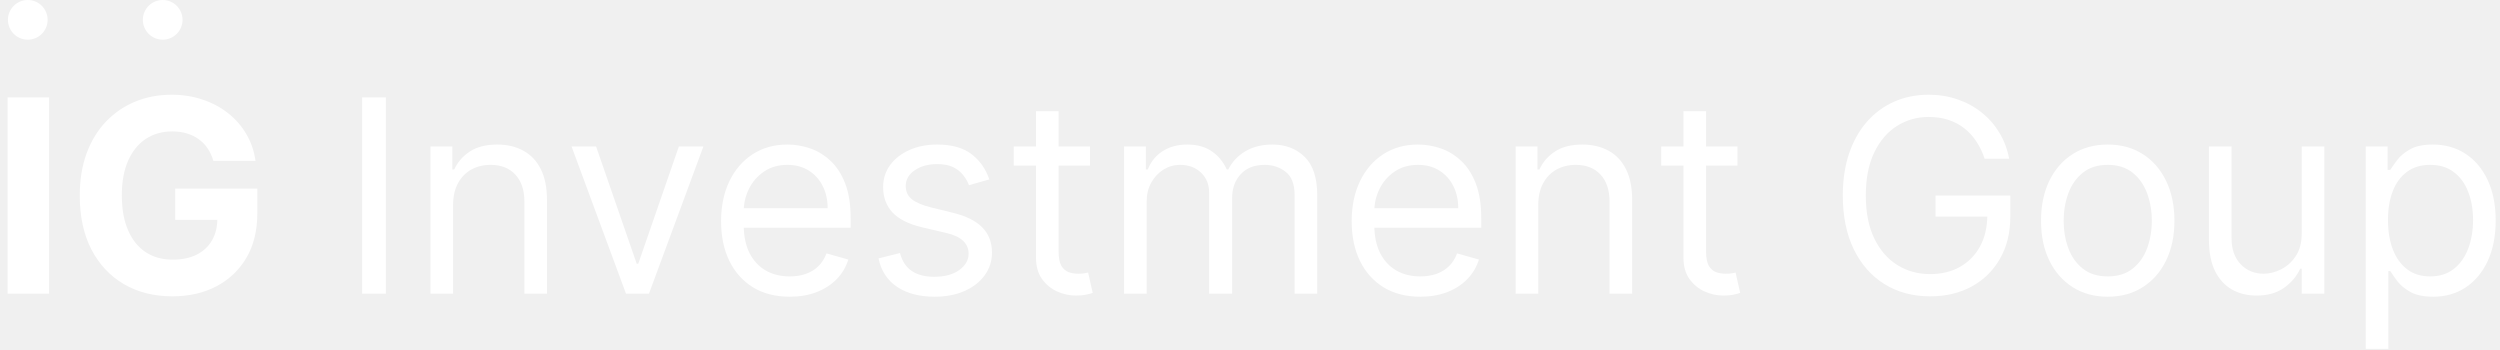
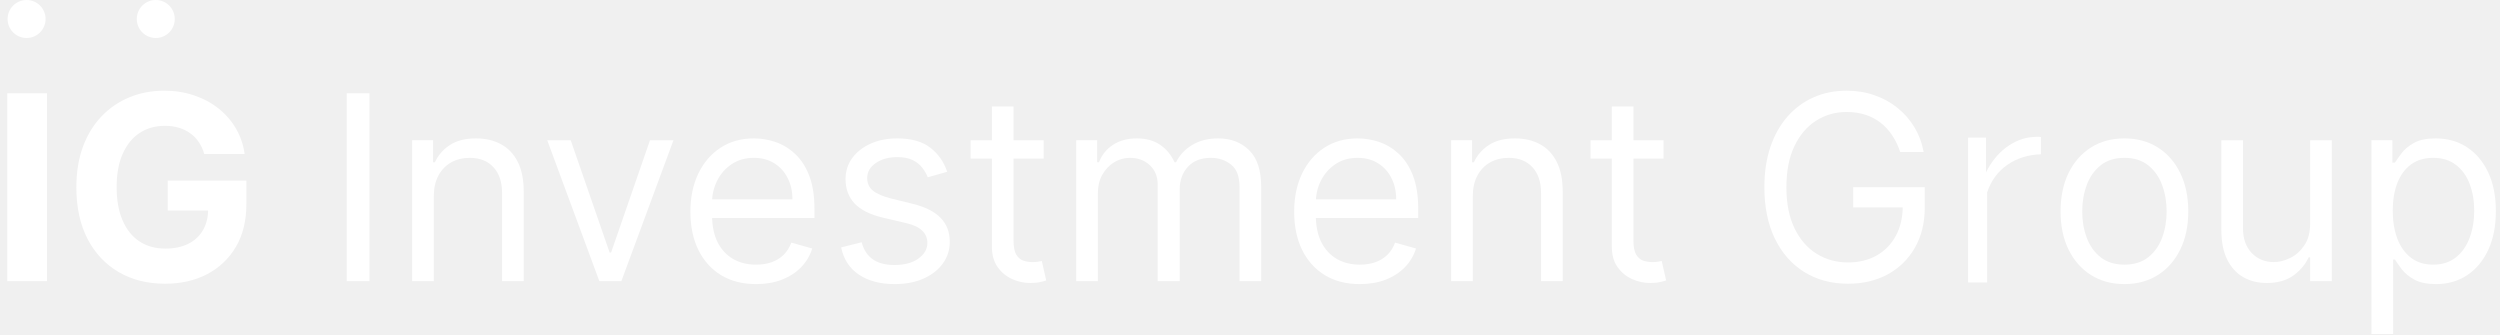
- <svg xmlns="http://www.w3.org/2000/svg" width="315" height="44" viewBox="0 0 315 44" fill="none">
+ <svg xmlns="http://www.w3.org/2000/svg" width="329" height="44" viewBox="0 0 329 44" fill="none">
  <path d="M6.183 12.273V37H0.955V12.273H6.183Z" fill="white" />
-   <path d="M26.88 20.266C26.711 19.678 26.474 19.159 26.168 18.708C25.862 18.249 25.488 17.863 25.045 17.549C24.611 17.227 24.111 16.982 23.548 16.812C22.993 16.643 22.377 16.559 21.701 16.559C20.437 16.559 19.326 16.873 18.368 17.501C17.419 18.129 16.678 19.042 16.147 20.241C15.616 21.433 15.35 22.89 15.35 24.612C15.35 26.335 15.611 27.8 16.135 29.007C16.658 30.215 17.398 31.136 18.356 31.772C19.314 32.4 20.445 32.714 21.749 32.714C22.932 32.714 23.942 32.505 24.78 32.086C25.625 31.659 26.269 31.06 26.711 30.287C27.162 29.514 27.387 28.601 27.387 27.546L28.45 27.703H22.075V23.767H32.422V26.882C32.422 29.055 31.963 30.923 31.046 32.484C30.128 34.038 28.865 35.237 27.255 36.082C25.645 36.919 23.802 37.338 21.725 37.338C19.407 37.338 17.37 36.827 15.616 35.805C13.861 34.774 12.492 33.313 11.51 31.422C10.537 29.522 10.05 27.268 10.05 24.66C10.05 22.656 10.339 20.869 10.919 19.3C11.506 17.722 12.327 16.386 13.382 15.291C14.436 14.197 15.664 13.363 17.064 12.792C18.465 12.22 19.982 11.935 21.616 11.935C23.017 11.935 24.321 12.14 25.528 12.55C26.736 12.953 27.806 13.524 28.74 14.265C29.682 15.005 30.45 15.887 31.046 16.909C31.642 17.923 32.024 19.042 32.193 20.266H26.88Z" fill="white" />
+   <path d="M26.88 20.266C26.711 19.678 26.474 19.159 26.168 18.708C25.862 18.249 25.488 17.863 25.045 17.549C24.61 17.227 24.111 16.982 23.548 16.813C22.992 16.644 22.377 16.559 21.701 16.559C20.437 16.559 19.326 16.873 18.368 17.501C17.418 18.129 16.678 19.042 16.147 20.242C15.615 21.433 15.35 22.89 15.35 24.612C15.35 26.335 15.611 27.8 16.134 29.007C16.658 30.215 17.398 31.136 18.356 31.772C19.314 32.4 20.445 32.714 21.749 32.714C22.932 32.714 23.942 32.505 24.779 32.086C25.625 31.659 26.268 31.06 26.711 30.287C27.162 29.514 27.387 28.601 27.387 27.546L28.45 27.703H22.075V23.767H32.422V26.882C32.422 29.055 31.963 30.923 31.046 32.484C30.128 34.038 28.864 35.237 27.255 36.083C25.645 36.92 23.801 37.338 21.725 37.338C19.407 37.338 17.37 36.827 15.615 35.805C13.861 34.775 12.492 33.314 11.51 31.422C10.536 29.522 10.049 27.269 10.049 24.661C10.049 22.656 10.339 20.869 10.919 19.3C11.506 17.722 12.327 16.386 13.382 15.291C14.436 14.197 15.664 13.364 17.064 12.792C18.465 12.22 19.982 11.935 21.616 11.935C23.017 11.935 24.321 12.14 25.528 12.55C26.735 12.953 27.806 13.524 28.74 14.265C29.681 15.005 30.45 15.887 31.046 16.909C31.641 17.923 32.024 19.042 32.193 20.266H26.88Z" fill="white" />
  <path d="M48.622 12.273V37H45.628V12.273H48.622Z" fill="white" />
-   <path d="M57.089 25.844V37H54.24V18.454H56.993V21.352H57.234C57.669 20.41 58.329 19.654 59.214 19.082C60.1 18.503 61.243 18.213 62.643 18.213C63.899 18.213 64.998 18.471 65.939 18.986C66.881 19.493 67.614 20.266 68.137 21.304C68.66 22.334 68.922 23.638 68.922 25.216V37H66.072V25.409C66.072 23.952 65.694 22.817 64.937 22.004C64.181 21.183 63.142 20.773 61.822 20.773C60.913 20.773 60.1 20.97 59.383 21.364C58.675 21.759 58.115 22.334 57.705 23.091C57.294 23.848 57.089 24.765 57.089 25.844Z" fill="white" />
-   <path d="M88.629 18.454L81.771 37H78.874L72.016 18.454H75.106L80.226 33.233H80.419L85.538 18.454H88.629Z" fill="white" />
-   <path d="M99.502 37.386C97.715 37.386 96.173 36.992 94.877 36.203C93.59 35.406 92.596 34.295 91.895 32.871C91.203 31.438 90.857 29.772 90.857 27.872C90.857 25.973 91.203 24.298 91.895 22.849C92.596 21.392 93.569 20.258 94.817 19.445C96.073 18.624 97.538 18.213 99.212 18.213C100.178 18.213 101.132 18.374 102.073 18.696C103.015 19.018 103.872 19.541 104.645 20.266C105.418 20.982 106.034 21.932 106.492 23.115C106.951 24.298 107.181 25.755 107.181 27.486V28.693H92.885V26.23H104.283C104.283 25.184 104.074 24.25 103.655 23.429C103.245 22.608 102.657 21.96 101.892 21.485C101.136 21.01 100.242 20.773 99.212 20.773C98.077 20.773 97.095 21.055 96.266 21.618C95.445 22.173 94.813 22.898 94.37 23.791C93.928 24.685 93.706 25.642 93.706 26.665V28.307C93.706 29.707 93.948 30.895 94.431 31.869C94.922 32.834 95.602 33.571 96.471 34.078C97.341 34.577 98.351 34.827 99.502 34.827C100.25 34.827 100.926 34.722 101.53 34.513C102.142 34.295 102.669 33.974 103.112 33.547C103.555 33.112 103.897 32.573 104.138 31.929L106.891 32.702C106.601 33.635 106.114 34.456 105.43 35.165C104.746 35.865 103.901 36.412 102.894 36.807C101.888 37.193 100.757 37.386 99.502 37.386Z" fill="white" />
+   <path d="M57.089 25.844V37H54.24V18.454H56.993V21.352H57.234C57.669 20.41 58.329 19.654 59.214 19.082C60.1 18.503 61.243 18.213 62.643 18.213C63.899 18.213 64.998 18.471 65.939 18.986C66.881 19.493 67.614 20.266 68.137 21.304C68.66 22.334 68.921 23.638 68.921 25.216V37H66.072V25.409C66.072 23.952 65.694 22.817 64.937 22.004C64.18 21.183 63.142 20.773 61.822 20.773C60.913 20.773 60.1 20.97 59.383 21.364C58.675 21.759 58.115 22.334 57.705 23.091C57.294 23.848 57.089 24.765 57.089 25.844Z" fill="white" />
+   <path d="M88.629 18.455L81.771 37H78.874L72.016 18.455H75.106L80.226 33.233H80.419L85.538 18.455H88.629Z" fill="white" />
+   <path d="M99.502 37.386C97.715 37.386 96.173 36.992 94.877 36.203C93.59 35.406 92.596 34.295 91.895 32.871C91.203 31.438 90.857 29.772 90.857 27.872C90.857 25.973 91.203 24.298 91.895 22.849C92.596 21.392 93.57 20.258 94.817 19.445C96.073 18.624 97.538 18.213 99.212 18.213C100.178 18.213 101.132 18.374 102.073 18.696C103.015 19.018 103.872 19.541 104.645 20.266C105.418 20.982 106.034 21.932 106.492 23.115C106.951 24.298 107.181 25.755 107.181 27.486V28.693H92.885V26.23H104.283C104.283 25.184 104.074 24.25 103.655 23.429C103.245 22.608 102.657 21.96 101.892 21.485C101.136 21.01 100.242 20.773 99.212 20.773C98.077 20.773 97.095 21.055 96.266 21.618C95.445 22.173 94.813 22.898 94.37 23.791C93.928 24.685 93.706 25.642 93.706 26.665V28.307C93.706 29.707 93.948 30.895 94.431 31.869C94.922 32.834 95.602 33.571 96.471 34.078C97.341 34.577 98.351 34.827 99.502 34.827C100.25 34.827 100.926 34.722 101.53 34.513C102.142 34.295 102.669 33.974 103.112 33.547C103.555 33.112 103.897 32.573 104.138 31.929L106.891 32.702C106.601 33.635 106.114 34.456 105.43 35.165C104.746 35.865 103.901 36.412 102.894 36.807C101.888 37.193 100.757 37.386 99.502 37.386Z" fill="white" />
  <path d="M124.652 22.608L122.092 23.332C121.931 22.906 121.693 22.491 121.38 22.089C121.074 21.678 120.655 21.34 120.124 21.075C119.593 20.809 118.912 20.676 118.083 20.676C116.948 20.676 116.003 20.938 115.246 21.461C114.497 21.976 114.123 22.632 114.123 23.429C114.123 24.137 114.381 24.697 114.896 25.107C115.411 25.518 116.216 25.86 117.311 26.134L120.063 26.81C121.722 27.212 122.957 27.828 123.77 28.657C124.583 29.478 124.99 30.537 124.99 31.832C124.99 32.895 124.684 33.845 124.072 34.682C123.468 35.519 122.623 36.179 121.537 36.662C120.45 37.145 119.186 37.386 117.745 37.386C115.854 37.386 114.288 36.976 113.049 36.155C111.809 35.334 111.024 34.135 110.694 32.557L113.399 31.881C113.656 32.879 114.143 33.627 114.86 34.126C115.584 34.626 116.53 34.875 117.697 34.875C119.025 34.875 120.08 34.593 120.86 34.03C121.649 33.458 122.044 32.774 122.044 31.977C122.044 31.333 121.818 30.794 121.367 30.359C120.917 29.917 120.224 29.587 119.291 29.369L116.2 28.645C114.501 28.242 113.254 27.619 112.457 26.773C111.668 25.92 111.274 24.854 111.274 23.574C111.274 22.527 111.568 21.602 112.155 20.797C112.751 19.992 113.56 19.36 114.582 18.901C115.612 18.442 116.779 18.213 118.083 18.213C119.919 18.213 121.359 18.616 122.406 19.421C123.46 20.225 124.209 21.288 124.652 22.608Z" fill="white" />
-   <path d="M137.344 18.454V20.869H127.733V18.454H137.344ZM130.535 14.011H133.384V31.688C133.384 32.492 133.501 33.096 133.734 33.499C133.976 33.893 134.281 34.159 134.652 34.295C135.03 34.424 135.428 34.489 135.847 34.489C136.161 34.489 136.419 34.472 136.62 34.44C136.821 34.4 136.982 34.368 137.103 34.344L137.682 36.903C137.489 36.976 137.219 37.048 136.873 37.121C136.527 37.201 136.089 37.242 135.557 37.242C134.752 37.242 133.964 37.068 133.191 36.722C132.426 36.376 131.79 35.849 131.283 35.141C130.784 34.432 130.535 33.539 130.535 32.46V14.011Z" fill="white" />
+   <path d="M137.344 18.455V20.869H127.733V18.455H137.344ZM130.535 14.011H133.384V31.688C133.384 32.492 133.501 33.096 133.734 33.499C133.976 33.893 134.281 34.159 134.652 34.296C135.03 34.424 135.428 34.489 135.847 34.489C136.161 34.489 136.419 34.473 136.62 34.44C136.821 34.4 136.982 34.368 137.103 34.344L137.682 36.904C137.489 36.976 137.219 37.048 136.873 37.121C136.527 37.201 136.089 37.242 135.557 37.242C134.752 37.242 133.964 37.069 133.191 36.722C132.426 36.376 131.79 35.849 131.283 35.141C130.784 34.432 130.535 33.539 130.535 32.46V14.011Z" fill="white" />
  <path d="M141.63 37V18.454H144.383V21.352H144.625C145.011 20.362 145.635 19.593 146.496 19.046C147.357 18.491 148.392 18.213 149.599 18.213C150.823 18.213 151.841 18.491 152.654 19.046C153.475 19.593 154.115 20.362 154.574 21.352H154.767C155.242 20.394 155.954 19.634 156.904 19.07C157.854 18.499 158.993 18.213 160.321 18.213C161.979 18.213 163.335 18.732 164.39 19.771C165.444 20.801 165.971 22.407 165.971 24.588V37H163.122V24.588C163.122 23.22 162.748 22.242 161.999 21.654C161.25 21.067 160.369 20.773 159.355 20.773C158.051 20.773 157.041 21.167 156.324 21.956C155.608 22.737 155.25 23.727 155.25 24.926V37H152.352V24.298C152.352 23.244 152.01 22.395 151.326 21.751C150.642 21.099 149.76 20.773 148.682 20.773C147.941 20.773 147.249 20.97 146.605 21.364C145.969 21.759 145.454 22.306 145.059 23.006C144.673 23.699 144.48 24.5 144.48 25.409V37H141.63Z" fill="white" />
  <path d="M178.957 37.386C177.17 37.386 175.628 36.992 174.332 36.203C173.045 35.406 172.051 34.295 171.35 32.871C170.658 31.438 170.312 29.772 170.312 27.872C170.312 25.973 170.658 24.298 171.35 22.849C172.051 21.392 173.024 20.258 174.272 19.445C175.528 18.624 176.993 18.213 178.667 18.213C179.633 18.213 180.587 18.374 181.529 18.696C182.47 19.018 183.328 19.541 184.1 20.266C184.873 20.982 185.489 21.932 185.948 23.115C186.406 24.298 186.636 25.755 186.636 27.486V28.693H172.34V26.23H183.738C183.738 25.184 183.529 24.25 183.11 23.429C182.7 22.608 182.112 21.96 181.347 21.485C180.591 21.01 179.697 20.773 178.667 20.773C177.532 20.773 176.55 21.055 175.721 21.618C174.9 22.173 174.268 22.898 173.825 23.791C173.383 24.685 173.161 25.642 173.161 26.665V28.307C173.161 29.707 173.403 30.895 173.886 31.869C174.377 32.834 175.057 33.571 175.926 34.078C176.796 34.577 177.806 34.827 178.957 34.827C179.705 34.827 180.381 34.722 180.985 34.513C181.597 34.295 182.124 33.974 182.567 33.547C183.01 33.112 183.352 32.573 183.593 31.929L186.346 32.702C186.056 33.635 185.569 34.456 184.885 35.165C184.201 35.865 183.356 36.412 182.35 36.807C181.343 37.193 180.212 37.386 178.957 37.386Z" fill="white" />
  <path d="M193.82 25.844V37H190.97V18.454H193.723V21.352H193.965C194.399 20.41 195.059 19.654 195.945 19.082C196.83 18.503 197.973 18.213 199.374 18.213C200.629 18.213 201.728 18.471 202.67 18.986C203.612 19.493 204.344 20.266 204.867 21.304C205.39 22.334 205.652 23.638 205.652 25.216V37H202.803V25.409C202.803 23.952 202.424 22.817 201.668 22.004C200.911 21.183 199.873 20.773 198.553 20.773C197.643 20.773 196.83 20.97 196.114 21.364C195.405 21.759 194.846 22.334 194.435 23.091C194.025 23.848 193.82 24.765 193.82 25.844Z" fill="white" />
-   <path d="M218.924 18.454V20.869H209.313V18.454H218.924ZM212.115 14.011H214.964V31.688C214.964 32.492 215.081 33.096 215.314 33.499C215.556 33.893 215.862 34.159 216.232 34.295C216.61 34.424 217.009 34.489 217.427 34.489C217.741 34.489 217.999 34.472 218.2 34.44C218.401 34.4 218.562 34.368 218.683 34.344L219.262 36.903C219.069 36.976 218.8 37.048 218.453 37.121C218.107 37.201 217.669 37.242 217.137 37.242C216.332 37.242 215.544 37.068 214.771 36.722C214.006 36.376 213.37 35.849 212.863 35.141C212.364 34.432 212.115 33.539 212.115 32.46V14.011Z" fill="white" />
-   <path d="M250.063 20C249.797 19.187 249.447 18.459 249.012 17.815C248.586 17.163 248.075 16.607 247.479 16.148C246.891 15.69 246.223 15.339 245.475 15.098C244.726 14.857 243.905 14.736 243.012 14.736C241.547 14.736 240.215 15.114 239.015 15.871C237.816 16.627 236.862 17.742 236.154 19.215C235.445 20.688 235.091 22.495 235.091 24.636C235.091 26.777 235.449 28.584 236.166 30.058C236.882 31.53 237.852 32.645 239.076 33.402C240.299 34.159 241.675 34.537 243.205 34.537C244.621 34.537 245.869 34.235 246.948 33.631C248.034 33.02 248.88 32.158 249.483 31.048C250.095 29.929 250.401 28.613 250.401 27.099L251.318 27.293H243.881V24.636H253.299V27.293C253.299 29.329 252.864 31.1 251.995 32.605C251.133 34.11 249.942 35.278 248.421 36.106C246.907 36.928 245.169 37.338 243.205 37.338C241.015 37.338 239.092 36.823 237.434 35.793C235.783 34.762 234.496 33.297 233.57 31.398C232.652 29.498 232.193 27.244 232.193 24.636C232.193 22.68 232.455 20.922 232.978 19.36C233.51 17.791 234.258 16.454 235.224 15.352C236.19 14.249 237.333 13.404 238.653 12.816C239.973 12.229 241.426 11.935 243.012 11.935C244.316 11.935 245.531 12.132 246.658 12.526C247.793 12.913 248.803 13.464 249.688 14.18C250.582 14.889 251.327 15.738 251.922 16.728C252.518 17.71 252.928 18.801 253.154 20H250.063Z" fill="white" />
-   <path d="M265.575 37.386C263.9 37.386 262.431 36.988 261.168 36.191C259.912 35.394 258.93 34.279 258.222 32.847C257.521 31.414 257.171 29.74 257.171 27.824C257.171 25.892 257.521 24.206 258.222 22.765C258.93 21.324 259.912 20.205 261.168 19.408C262.431 18.611 263.9 18.213 265.575 18.213C267.249 18.213 268.714 18.611 269.97 19.408C271.233 20.205 272.215 21.324 272.916 22.765C273.624 24.206 273.978 25.892 273.978 27.824C273.978 29.74 273.624 31.414 272.916 32.847C272.215 34.279 271.233 35.394 269.97 36.191C268.714 36.988 267.249 37.386 265.575 37.386ZM265.575 34.827C266.846 34.827 267.893 34.501 268.714 33.849C269.535 33.197 270.143 32.34 270.537 31.277C270.931 30.215 271.129 29.064 271.129 27.824C271.129 26.584 270.931 25.429 270.537 24.359C270.143 23.288 269.535 22.423 268.714 21.763C267.893 21.103 266.846 20.773 265.575 20.773C264.303 20.773 263.257 21.103 262.435 21.763C261.614 22.423 261.007 23.288 260.612 24.359C260.218 25.429 260.021 26.584 260.021 27.824C260.021 29.064 260.218 30.215 260.612 31.277C261.007 32.34 261.614 33.197 262.435 33.849C263.257 34.501 264.303 34.827 265.575 34.827Z" fill="white" />
-   <path d="M290.015 29.418V18.454H292.865V37H290.015V33.861H289.822C289.387 34.803 288.711 35.603 287.794 36.264C286.876 36.916 285.717 37.242 284.316 37.242C283.157 37.242 282.127 36.988 281.225 36.481C280.324 35.966 279.616 35.193 279.1 34.163C278.585 33.124 278.328 31.816 278.328 30.239V18.454H281.177V30.046C281.177 31.398 281.555 32.476 282.312 33.281C283.077 34.086 284.051 34.489 285.234 34.489C285.942 34.489 286.663 34.307 287.395 33.945C288.136 33.583 288.755 33.028 289.255 32.279C289.762 31.53 290.015 30.577 290.015 29.418Z" fill="white" />
-   <path d="M298.084 43.955V18.454H300.836V21.401H301.174C301.384 21.079 301.674 20.668 302.044 20.169C302.422 19.662 302.961 19.211 303.662 18.817C304.37 18.414 305.328 18.213 306.535 18.213C308.097 18.213 309.473 18.604 310.665 19.384C311.856 20.165 312.786 21.272 313.454 22.704C314.122 24.137 314.456 25.828 314.456 27.776C314.456 29.74 314.122 31.442 313.454 32.883C312.786 34.316 311.86 35.426 310.677 36.215C309.493 36.996 308.129 37.386 306.584 37.386C305.392 37.386 304.438 37.189 303.722 36.795C303.006 36.392 302.454 35.938 302.068 35.43C301.682 34.915 301.384 34.489 301.174 34.151H300.933V43.955H298.084ZM300.885 27.727C300.885 29.128 301.09 30.363 301.5 31.434C301.911 32.496 302.511 33.33 303.299 33.933C304.088 34.529 305.054 34.827 306.197 34.827C307.388 34.827 308.383 34.513 309.179 33.885C309.984 33.249 310.588 32.396 310.991 31.325C311.401 30.247 311.606 29.047 311.606 27.727C311.606 26.423 311.405 25.248 311.003 24.202C310.608 23.147 310.009 22.314 309.204 21.702C308.407 21.083 307.405 20.773 306.197 20.773C305.038 20.773 304.064 21.067 303.275 21.654C302.487 22.234 301.891 23.047 301.488 24.093C301.086 25.131 300.885 26.343 300.885 27.727Z" fill="white" />
-   <circle cx="3.5" cy="2.5" r="2.5" fill="white" />
-   <circle cx="20.5" cy="2.5" r="2.5" fill="white" />
+   <path d="M218.924 18.455V20.869H209.313V18.455H218.924ZM212.115 14.011H214.964V31.688C214.964 32.492 215.081 33.096 215.314 33.499C215.556 33.893 215.862 34.159 216.232 34.296C216.61 34.424 217.009 34.489 217.427 34.489C217.741 34.489 217.999 34.473 218.2 34.44C218.401 34.4 218.562 34.368 218.683 34.344L219.262 36.904C219.069 36.976 218.8 37.048 218.453 37.121C218.107 37.201 217.669 37.242 217.137 37.242C216.332 37.242 215.544 37.069 214.771 36.722C214.006 36.376 213.37 35.849 212.863 35.141C212.364 34.432 212.115 33.539 212.115 32.46V14.011Z" fill="white" />
+   <path d="M250.063 20C249.797 19.187 249.447 18.459 249.012 17.815C248.586 17.163 248.075 16.607 247.479 16.148C246.891 15.69 246.223 15.34 245.475 15.098C244.726 14.857 243.905 14.736 243.012 14.736C241.547 14.736 240.215 15.114 239.015 15.871C237.816 16.628 236.862 17.742 236.154 19.215C235.445 20.688 235.091 22.495 235.091 24.637C235.091 26.778 235.449 28.585 236.166 30.058C236.882 31.531 237.852 32.645 239.076 33.402C240.299 34.159 241.675 34.537 243.205 34.537C244.621 34.537 245.869 34.235 246.948 33.632C248.034 33.02 248.88 32.158 249.483 31.048C250.095 29.929 250.401 28.613 250.401 27.099L251.318 27.293H243.881V24.637H253.299V27.293C253.299 29.329 252.864 31.1 251.995 32.605C251.133 34.11 249.942 35.278 248.421 36.107C246.907 36.928 245.169 37.338 243.205 37.338C241.015 37.338 239.092 36.823 237.434 35.793C235.783 34.762 234.496 33.297 233.57 31.398C232.652 29.498 232.193 27.244 232.193 24.637C232.193 22.68 232.455 20.922 232.978 19.36C233.51 17.791 234.258 16.454 235.224 15.352C236.19 14.249 237.333 13.404 238.653 12.816C239.973 12.229 241.426 11.935 243.012 11.935C244.316 11.935 245.531 12.132 246.658 12.526C247.793 12.913 248.803 13.464 249.688 14.181C250.582 14.889 251.327 15.738 251.922 16.728C252.518 17.71 252.928 18.801 253.154 20H250.063Z" fill="white" />
+   <path d="M279.575 37.386C277.9 37.386 276.431 36.988 275.168 36.191C273.912 35.394 272.93 34.279 272.222 32.847C271.521 31.414 271.171 29.74 271.171 27.824C271.171 25.892 271.521 24.206 272.222 22.765C272.93 21.324 273.912 20.205 275.168 19.408C276.431 18.611 277.9 18.213 279.575 18.213C281.249 18.213 282.714 18.611 283.97 19.408C285.233 20.205 286.215 21.324 286.916 22.765C287.624 24.206 287.978 25.892 287.978 27.824C287.978 29.74 287.624 31.414 286.916 32.847C286.215 34.279 285.233 35.394 283.97 36.191C282.714 36.988 281.249 37.386 279.575 37.386ZM279.575 34.827C280.846 34.827 281.893 34.501 282.714 33.849C283.535 33.197 284.143 32.34 284.537 31.277C284.931 30.215 285.129 29.064 285.129 27.824C285.129 26.584 284.931 25.429 284.537 24.359C284.143 23.288 283.535 22.423 282.714 21.763C281.893 21.103 280.846 20.773 279.575 20.773C278.303 20.773 277.257 21.103 276.435 21.763C275.614 22.423 275.007 23.288 274.612 24.359C274.218 25.429 274.021 26.584 274.021 27.824C274.021 29.064 274.218 30.215 274.612 31.277C275.007 32.34 275.614 33.197 276.435 33.849C277.257 34.501 278.303 34.827 279.575 34.827Z" fill="white" />
+   <path d="M304.015 29.418V18.455H306.865V37H304.015V33.861H303.822C303.387 34.803 302.711 35.604 301.794 36.264C300.876 36.916 299.717 37.242 298.316 37.242C297.157 37.242 296.127 36.988 295.225 36.481C294.324 35.966 293.616 35.193 293.1 34.163C292.585 33.124 292.328 31.816 292.328 30.239V18.455H295.177V30.046C295.177 31.398 295.555 32.476 296.312 33.281C297.077 34.086 298.051 34.489 299.234 34.489C299.942 34.489 300.663 34.308 301.395 33.945C302.136 33.583 302.755 33.028 303.255 32.279C303.762 31.531 304.015 30.577 304.015 29.418Z" fill="white" />
+   <path d="M312.084 43.955V18.454H314.836V21.401H315.174C315.384 21.079 315.674 20.668 316.044 20.169C316.422 19.662 316.961 19.211 317.662 18.817C318.37 18.414 319.328 18.213 320.535 18.213C322.097 18.213 323.473 18.604 324.665 19.384C325.856 20.165 326.786 21.272 327.454 22.704C328.122 24.137 328.456 25.828 328.456 27.776C328.456 29.74 328.122 31.442 327.454 32.883C326.786 34.316 325.86 35.426 324.677 36.215C323.493 36.996 322.129 37.386 320.584 37.386C319.392 37.386 318.438 37.189 317.722 36.795C317.006 36.392 316.454 35.938 316.068 35.43C315.682 34.915 315.384 34.489 315.174 34.151H314.933V43.955H312.084ZM314.885 27.727C314.885 29.128 315.09 30.363 315.5 31.434C315.911 32.496 316.511 33.33 317.299 33.933C318.088 34.529 319.054 34.827 320.197 34.827C321.388 34.827 322.383 34.513 323.179 33.885C323.984 33.249 324.588 32.396 324.991 31.325C325.401 30.247 325.606 29.047 325.606 27.727C325.606 26.423 325.405 25.248 325.003 24.202C324.608 23.147 324.009 22.314 323.204 21.702C322.407 21.083 321.405 20.773 320.197 20.773C319.038 20.773 318.064 21.067 317.275 21.654C316.487 22.234 315.891 23.047 315.488 24.093C315.086 25.131 314.885 26.343 314.885 27.727Z" fill="white" />
+   <path d="M3.5 5C4.881 5 6 3.881 6 2.5C6 1.119 4.881 0 3.5 0C2.119 0 1 1.119 1 2.5C1 3.881 2.119 5 3.5 5Z" fill="white" />
+   <path d="M20.5 5C21.881 5 23 3.881 23 2.5C23 1.119 21.881 0 20.5 0C19.119 0 18 1.119 18 2.5C18 3.881 19.119 5 20.5 5Z" fill="white" />
+   <path d="M268.585 20.305C266.914 20.354 265.439 20.817 264.161 21.695C262.908 22.573 262.023 23.78 261.507 25.317V37.17H259V18.11H261.359V22.683C262.023 21.341 262.895 20.256 263.977 19.427C265.083 18.598 266.25 18.134 267.479 18.037C267.725 18.012 267.934 18 268.106 18C268.302 18 268.462 18.012 268.585 18.037V20.305Z" fill="white" />
</svg>
